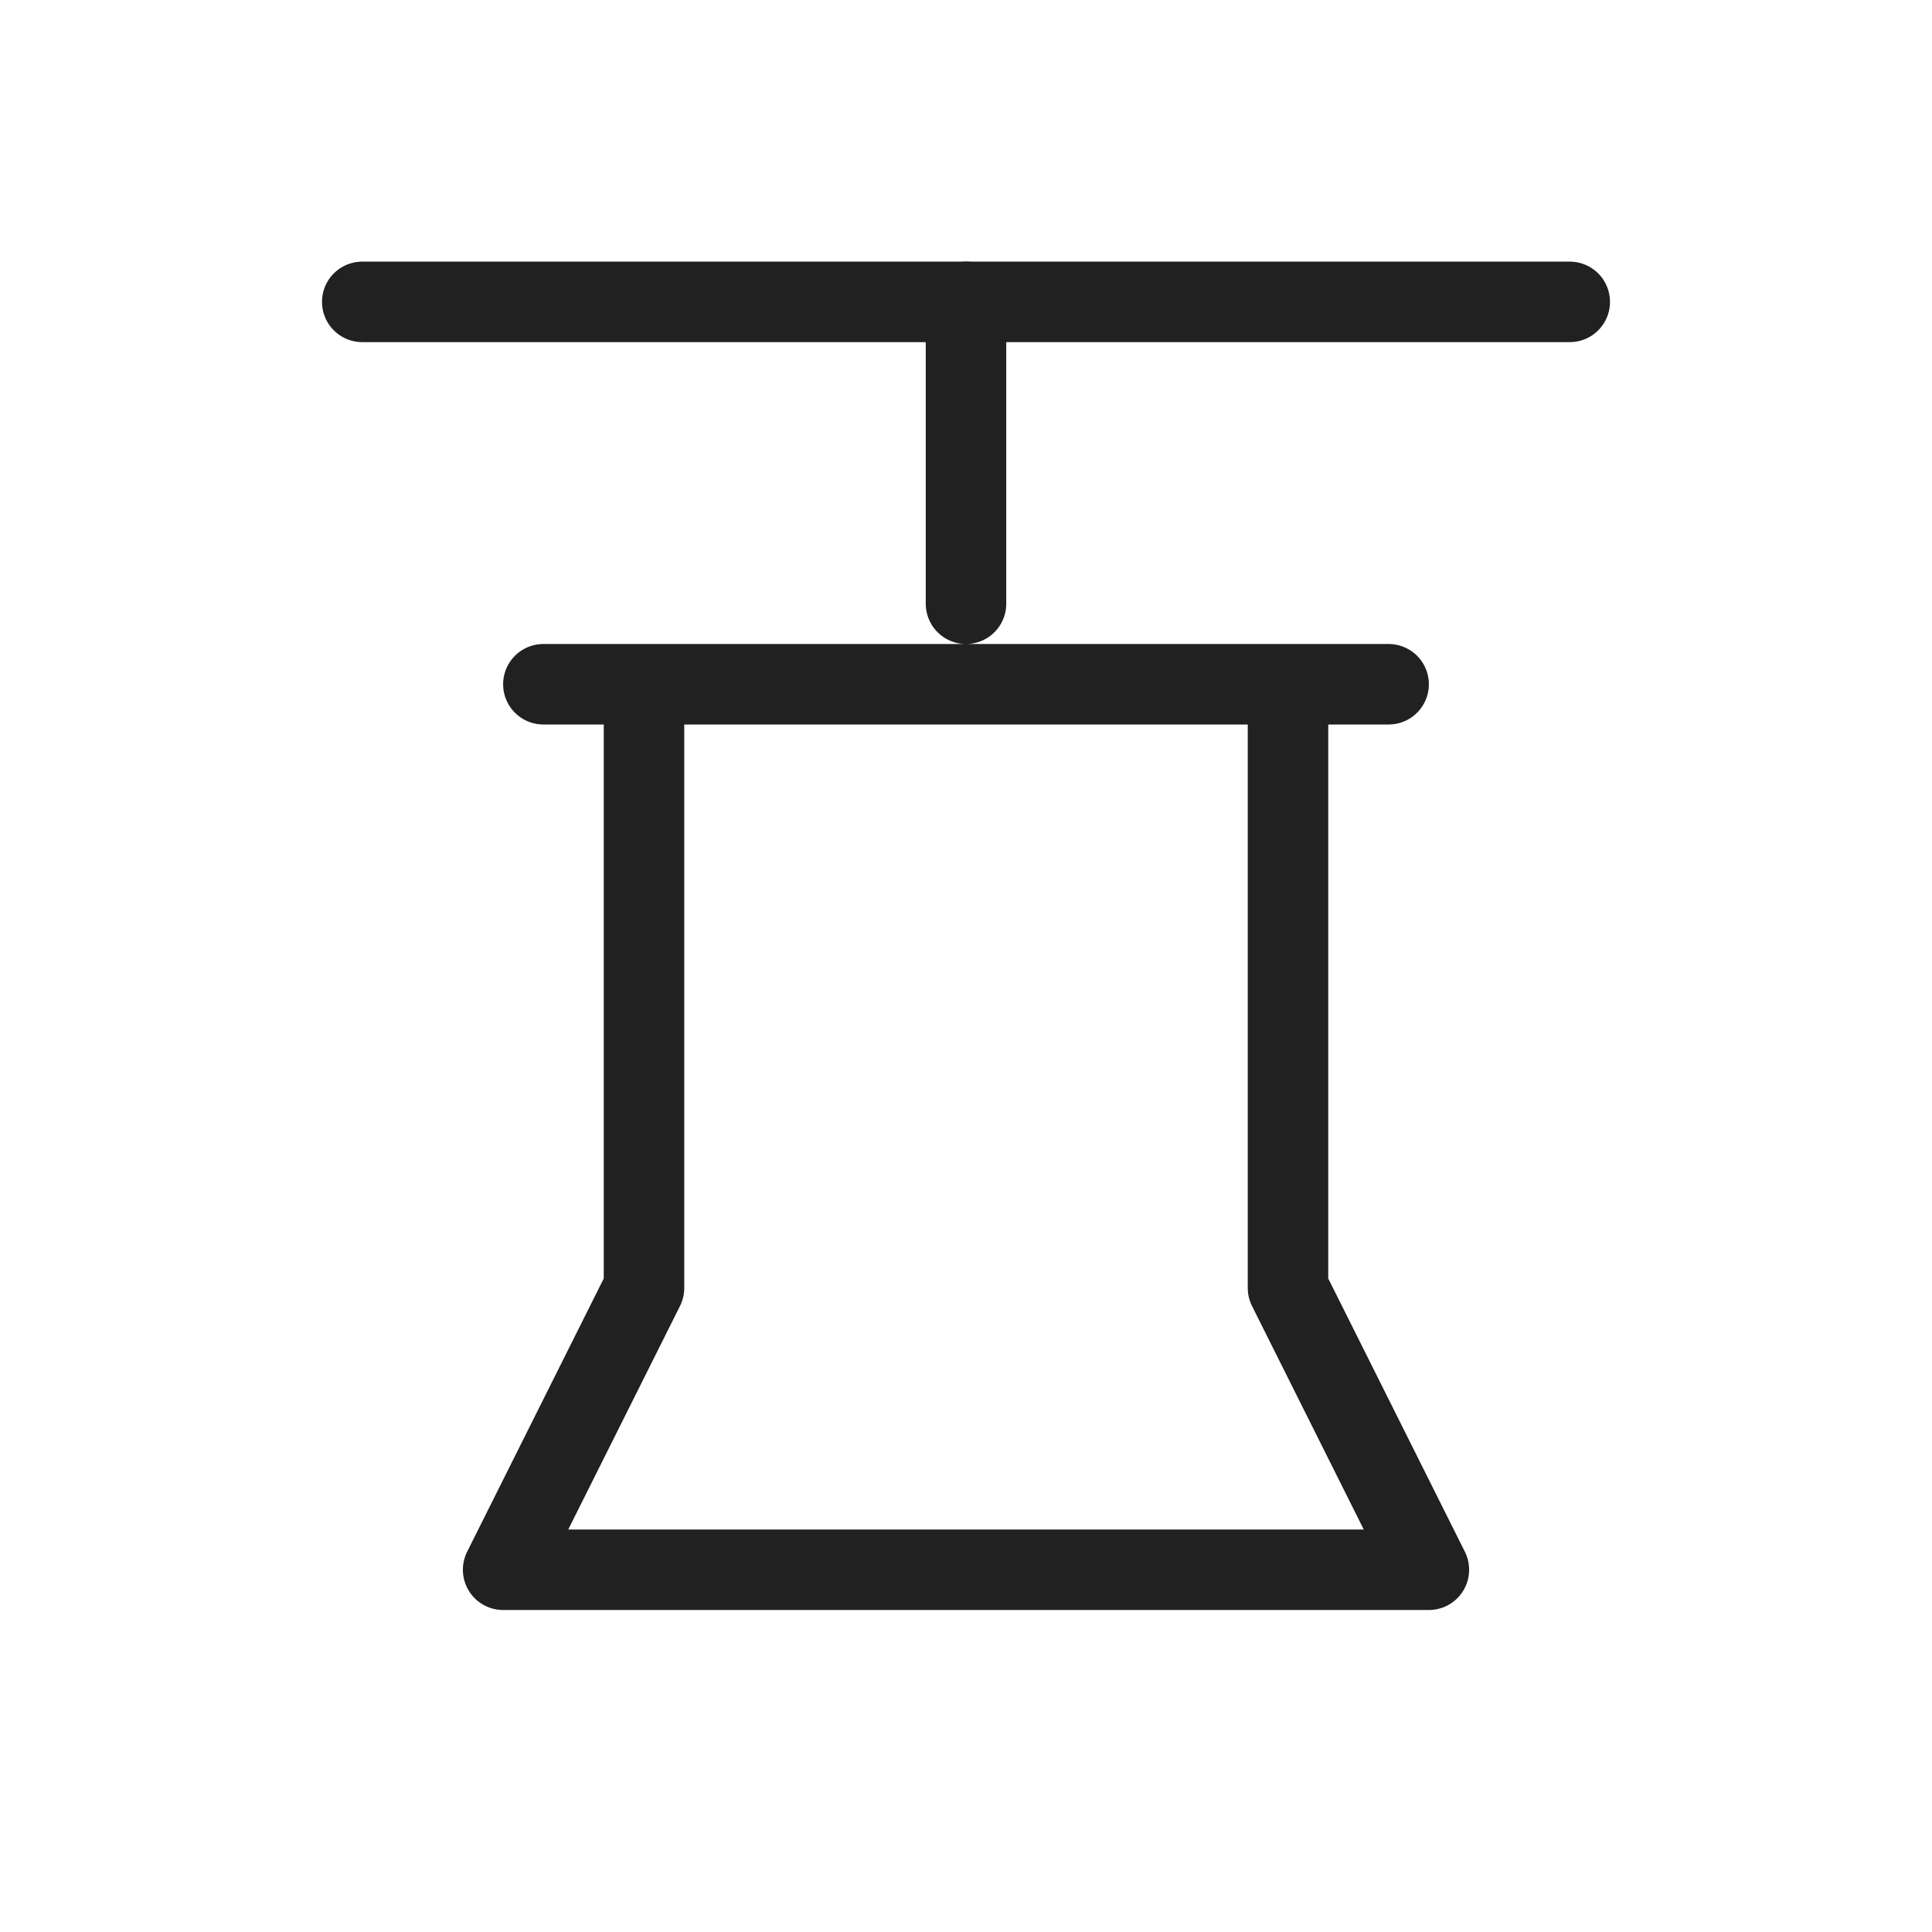
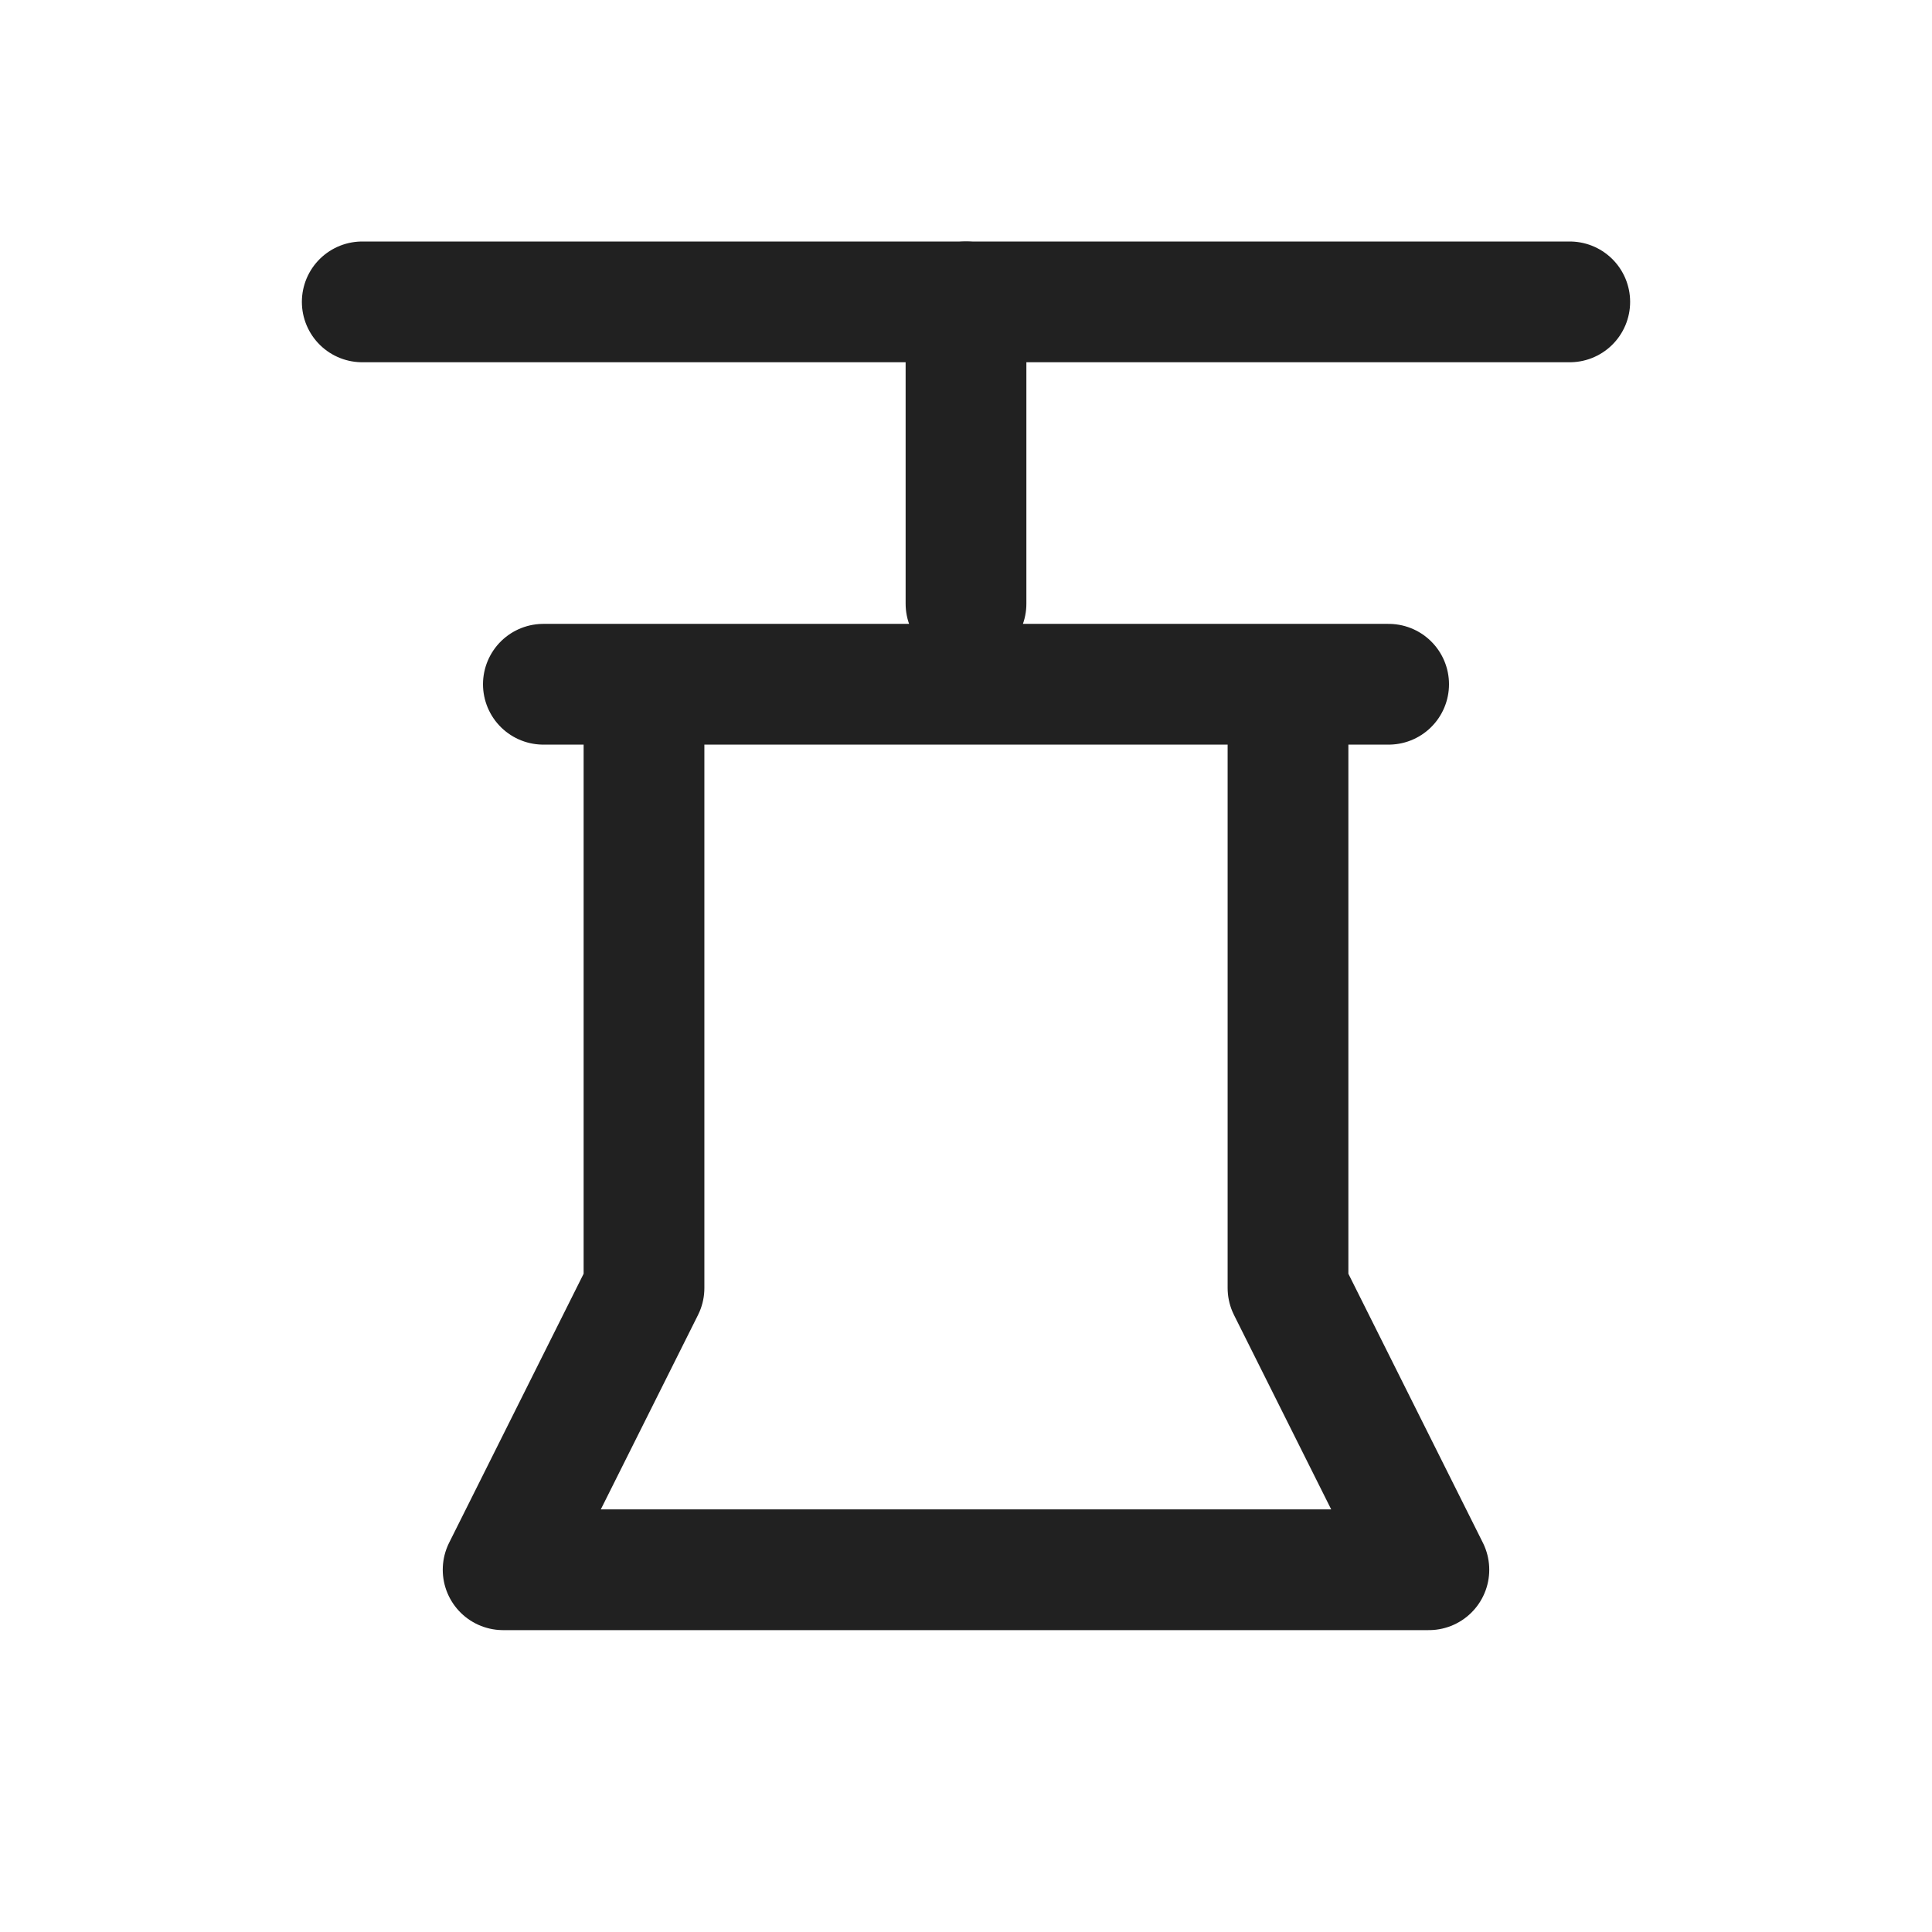
<svg xmlns="http://www.w3.org/2000/svg" width="24" height="24" viewBox="0 0 24 24" fill="none">
-   <g stroke="#212121" stroke-width="1" stroke-linecap="round" stroke-linejoin="round" vector-effect="non-scaling-stroke">
+   <g stroke="#212121" stroke-width="1.5" stroke-linecap="round" stroke-linejoin="round" vector-effect="non-scaling-stroke">
    <path d="M4.5 3.75H19.5" />
    <path d="M12 3.75V7.5M6.75 8.5H17.25M8 8.5V16L6.25 19.5H17.75L16 16V8.5" />
  </g>
</svg>
